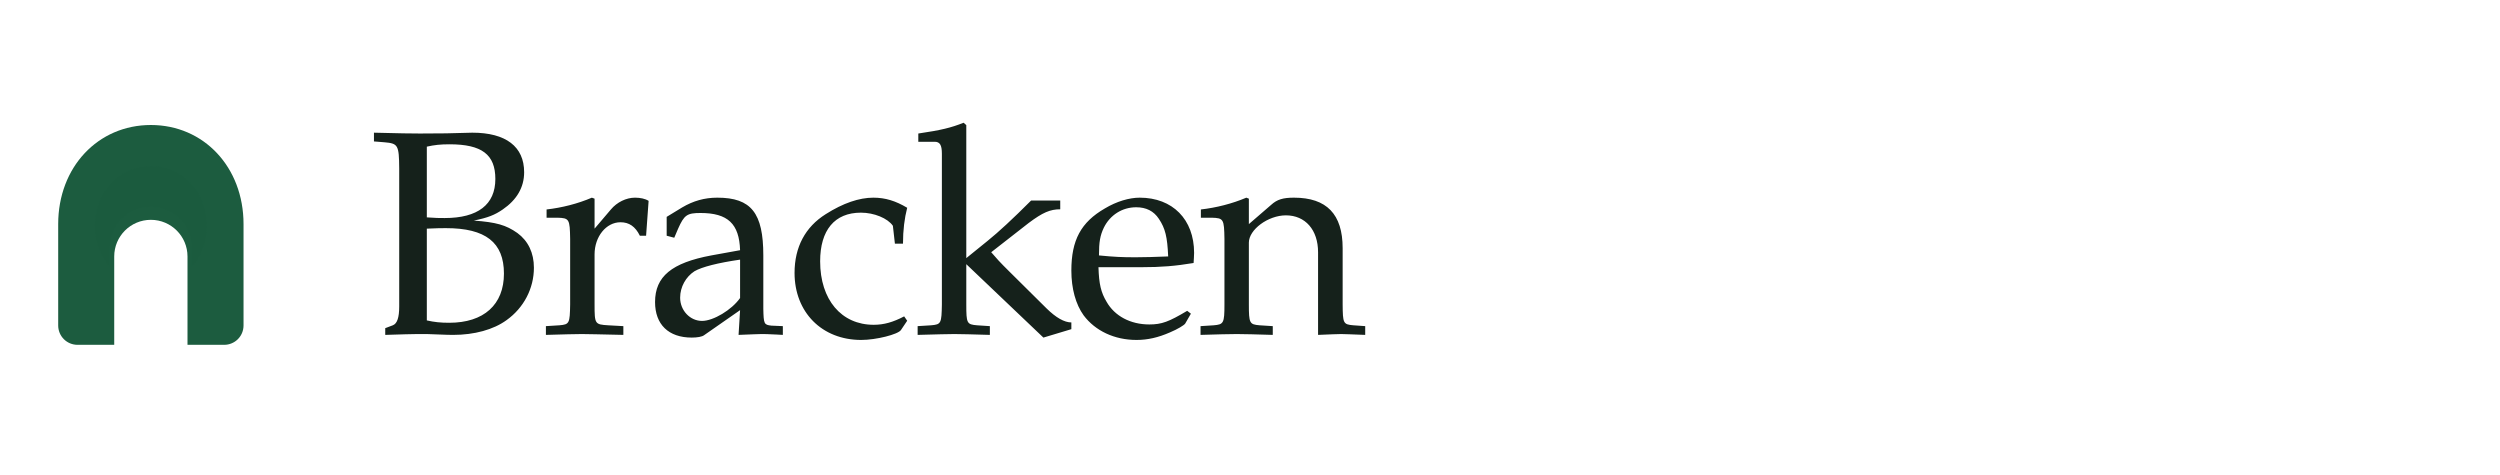
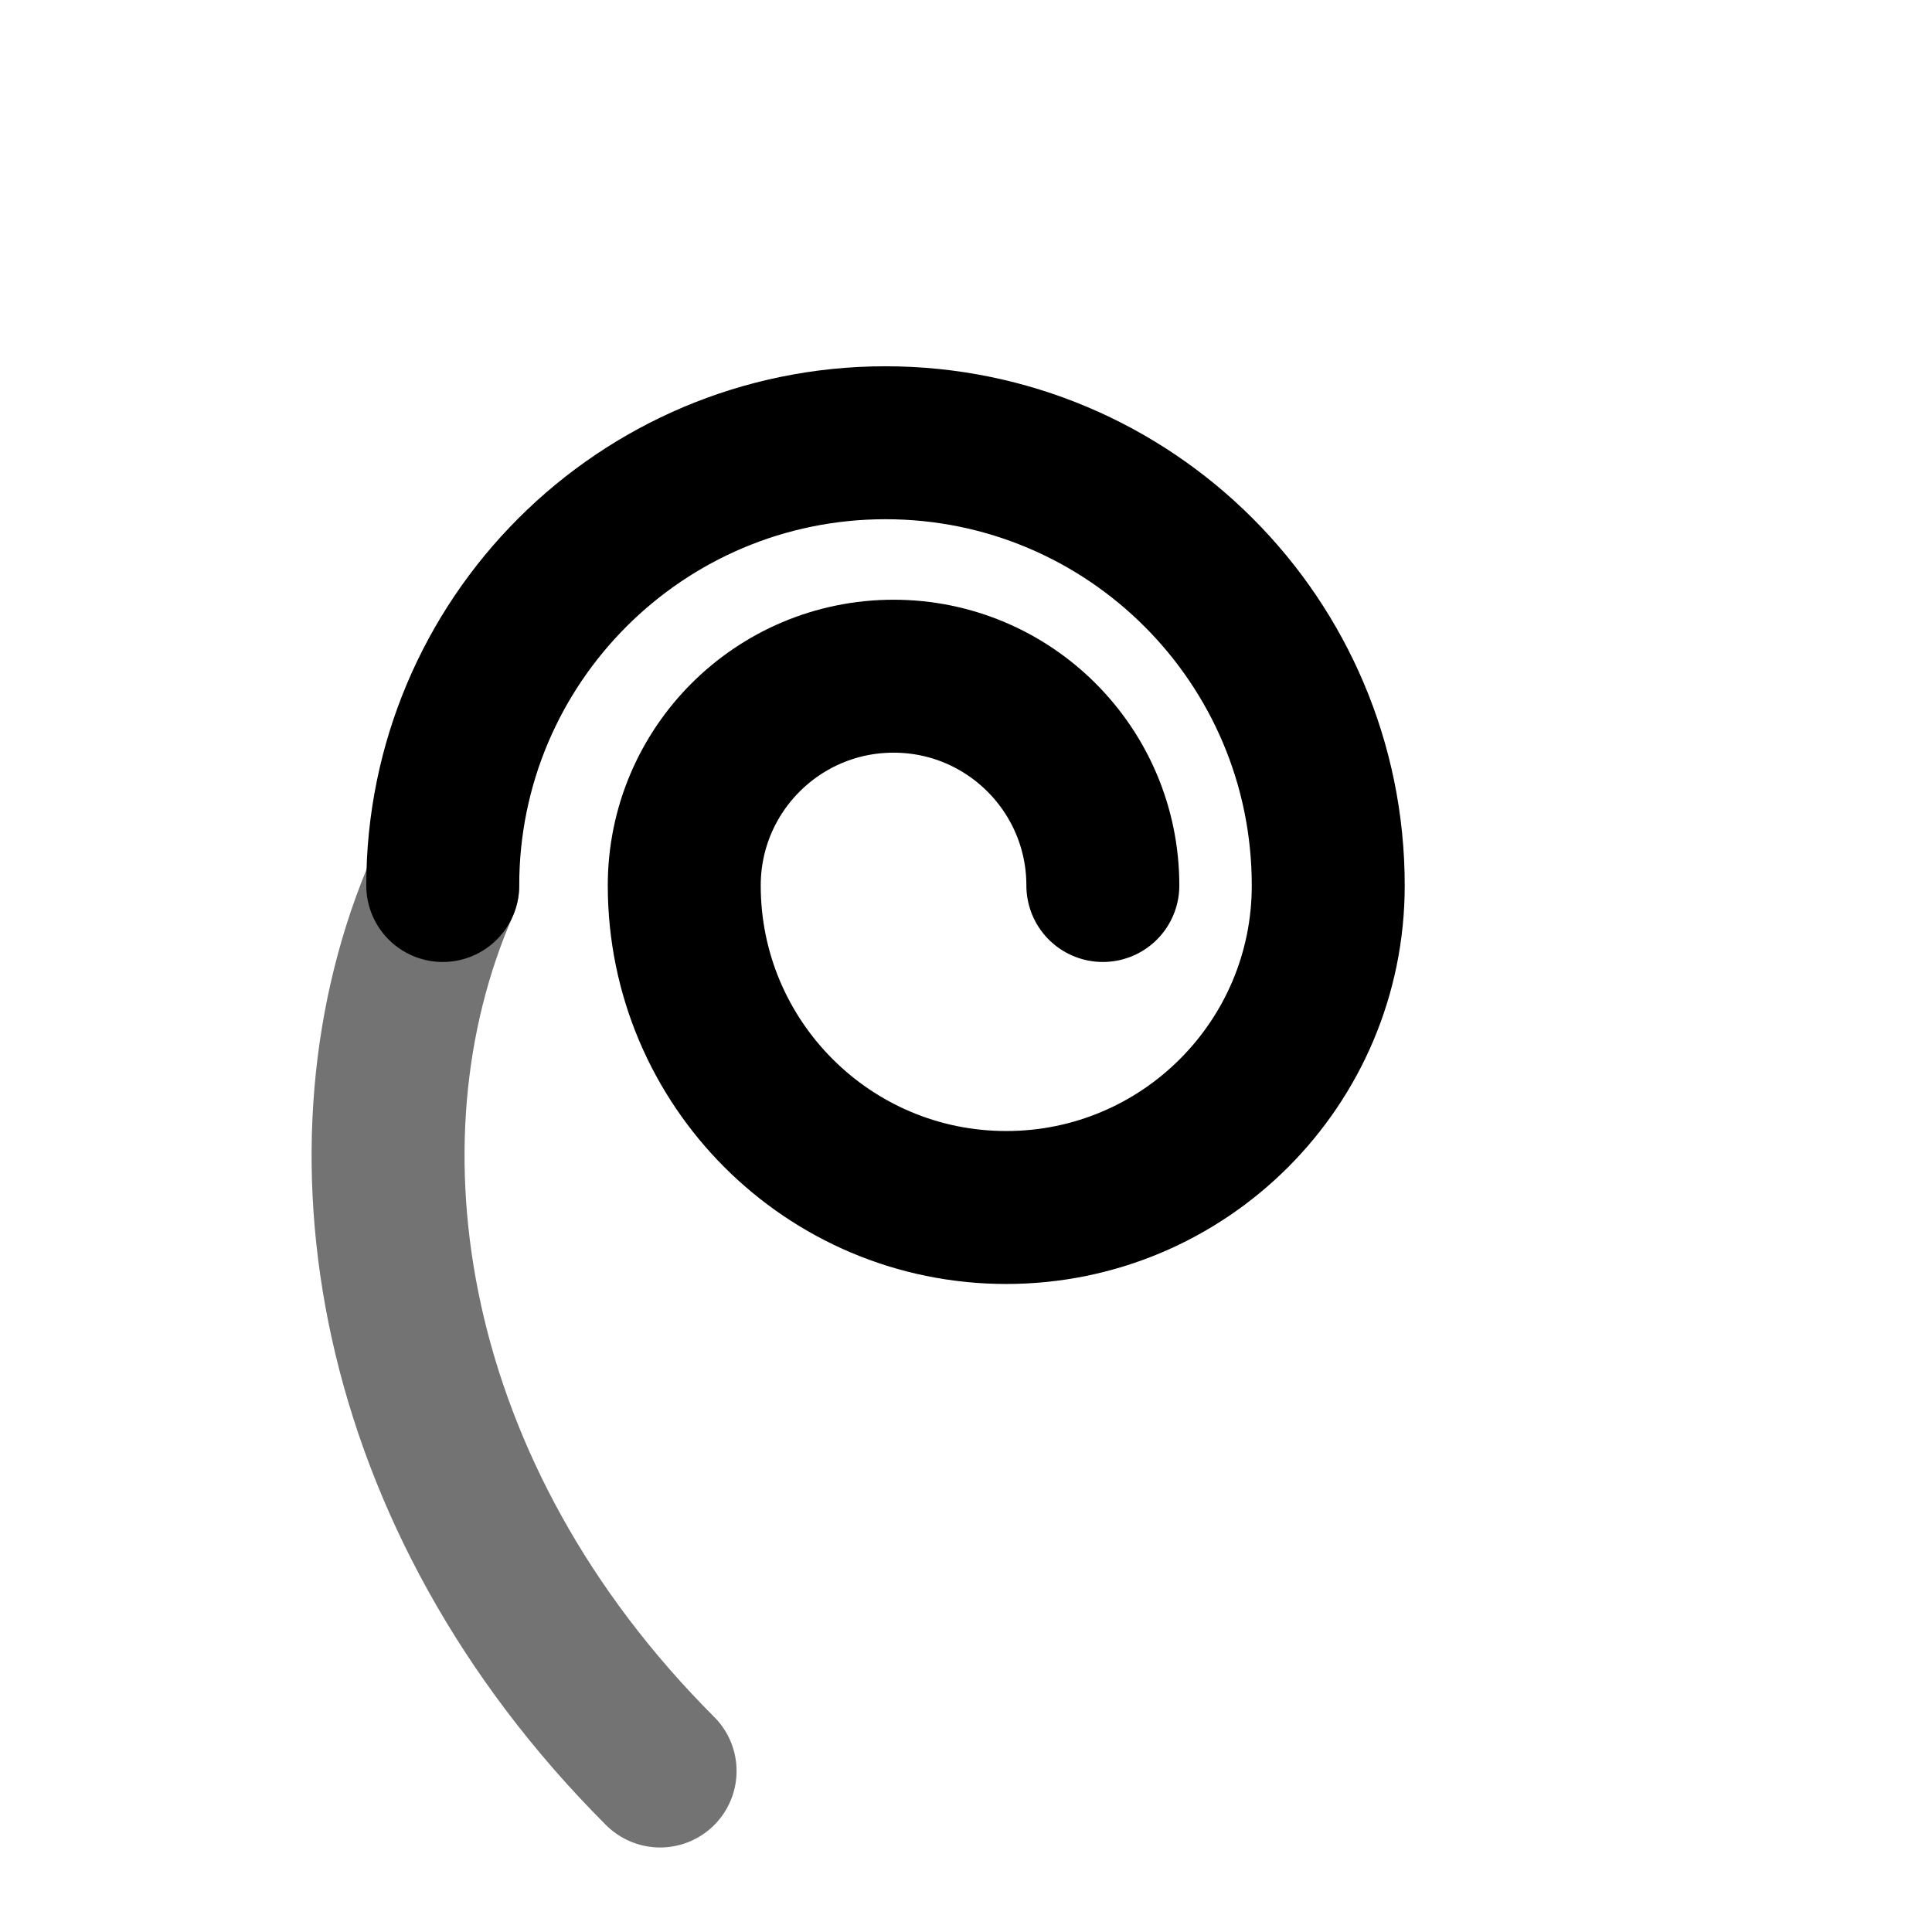
- <svg xmlns="http://www.w3.org/2000/svg" viewBox="0 0 232 44" width="232" height="44" role="img" aria-label="Bracken">
-   <g transform="translate(2, 10) scale(1.0)">
-     <path d="M12 1.6c-4.9 0-8.6 3.9-8.6 9.2v9.4c0 1 .8 1.8 1.8 1.8h3.4v-8.2a3.4 3.4 0 0 1 6.8 0V22h3.4c1 0 1.8-.8 1.8-1.8v-9.4c0-5.3-3.7-9.2-8.6-9.2Z" fill="#1c5c3f" />
-     <path d="M12 5.4c-3 0-5.2 2.4-5.2 5.6 0 1.5.5 2.8 1.4 3.8V13a3.8 3.8 0 0 1 7.6 0v1.8c.9-1 1.4-2.3 1.4-3.8 0-3.2-2.2-5.6-5.2-5.6Z" fill="#1c5c3f" fill-opacity="0.28" />
-   </g>
-   <text x="34" y="31" fill="#15211b" font-size="27" letter-spacing="-0.4" font-family="'Iowan Old Style','Palatino Linotype',Palatino,Georgia,'Times New Roman',serif">Bracken</text>
+ <svg xmlns="http://www.w3.org/2000/svg" viewBox="0 0 24 24" fill="none">
+   <path d="M5.5 11C4.1 14.2 4.8 18.6 8.2 22" stroke="currentColor" stroke-width="1.9" stroke-linecap="round" opacity="0.55" />
+   <path d="M5.5 11A5.5 5.5 0 0 1 16.5 11A4 4 0 0 1 8.5 11A2.6 2.6 0 0 1 13.7 11" stroke="currentColor" stroke-width="1.9" stroke-linecap="round" stroke-linejoin="round" />
</svg>
